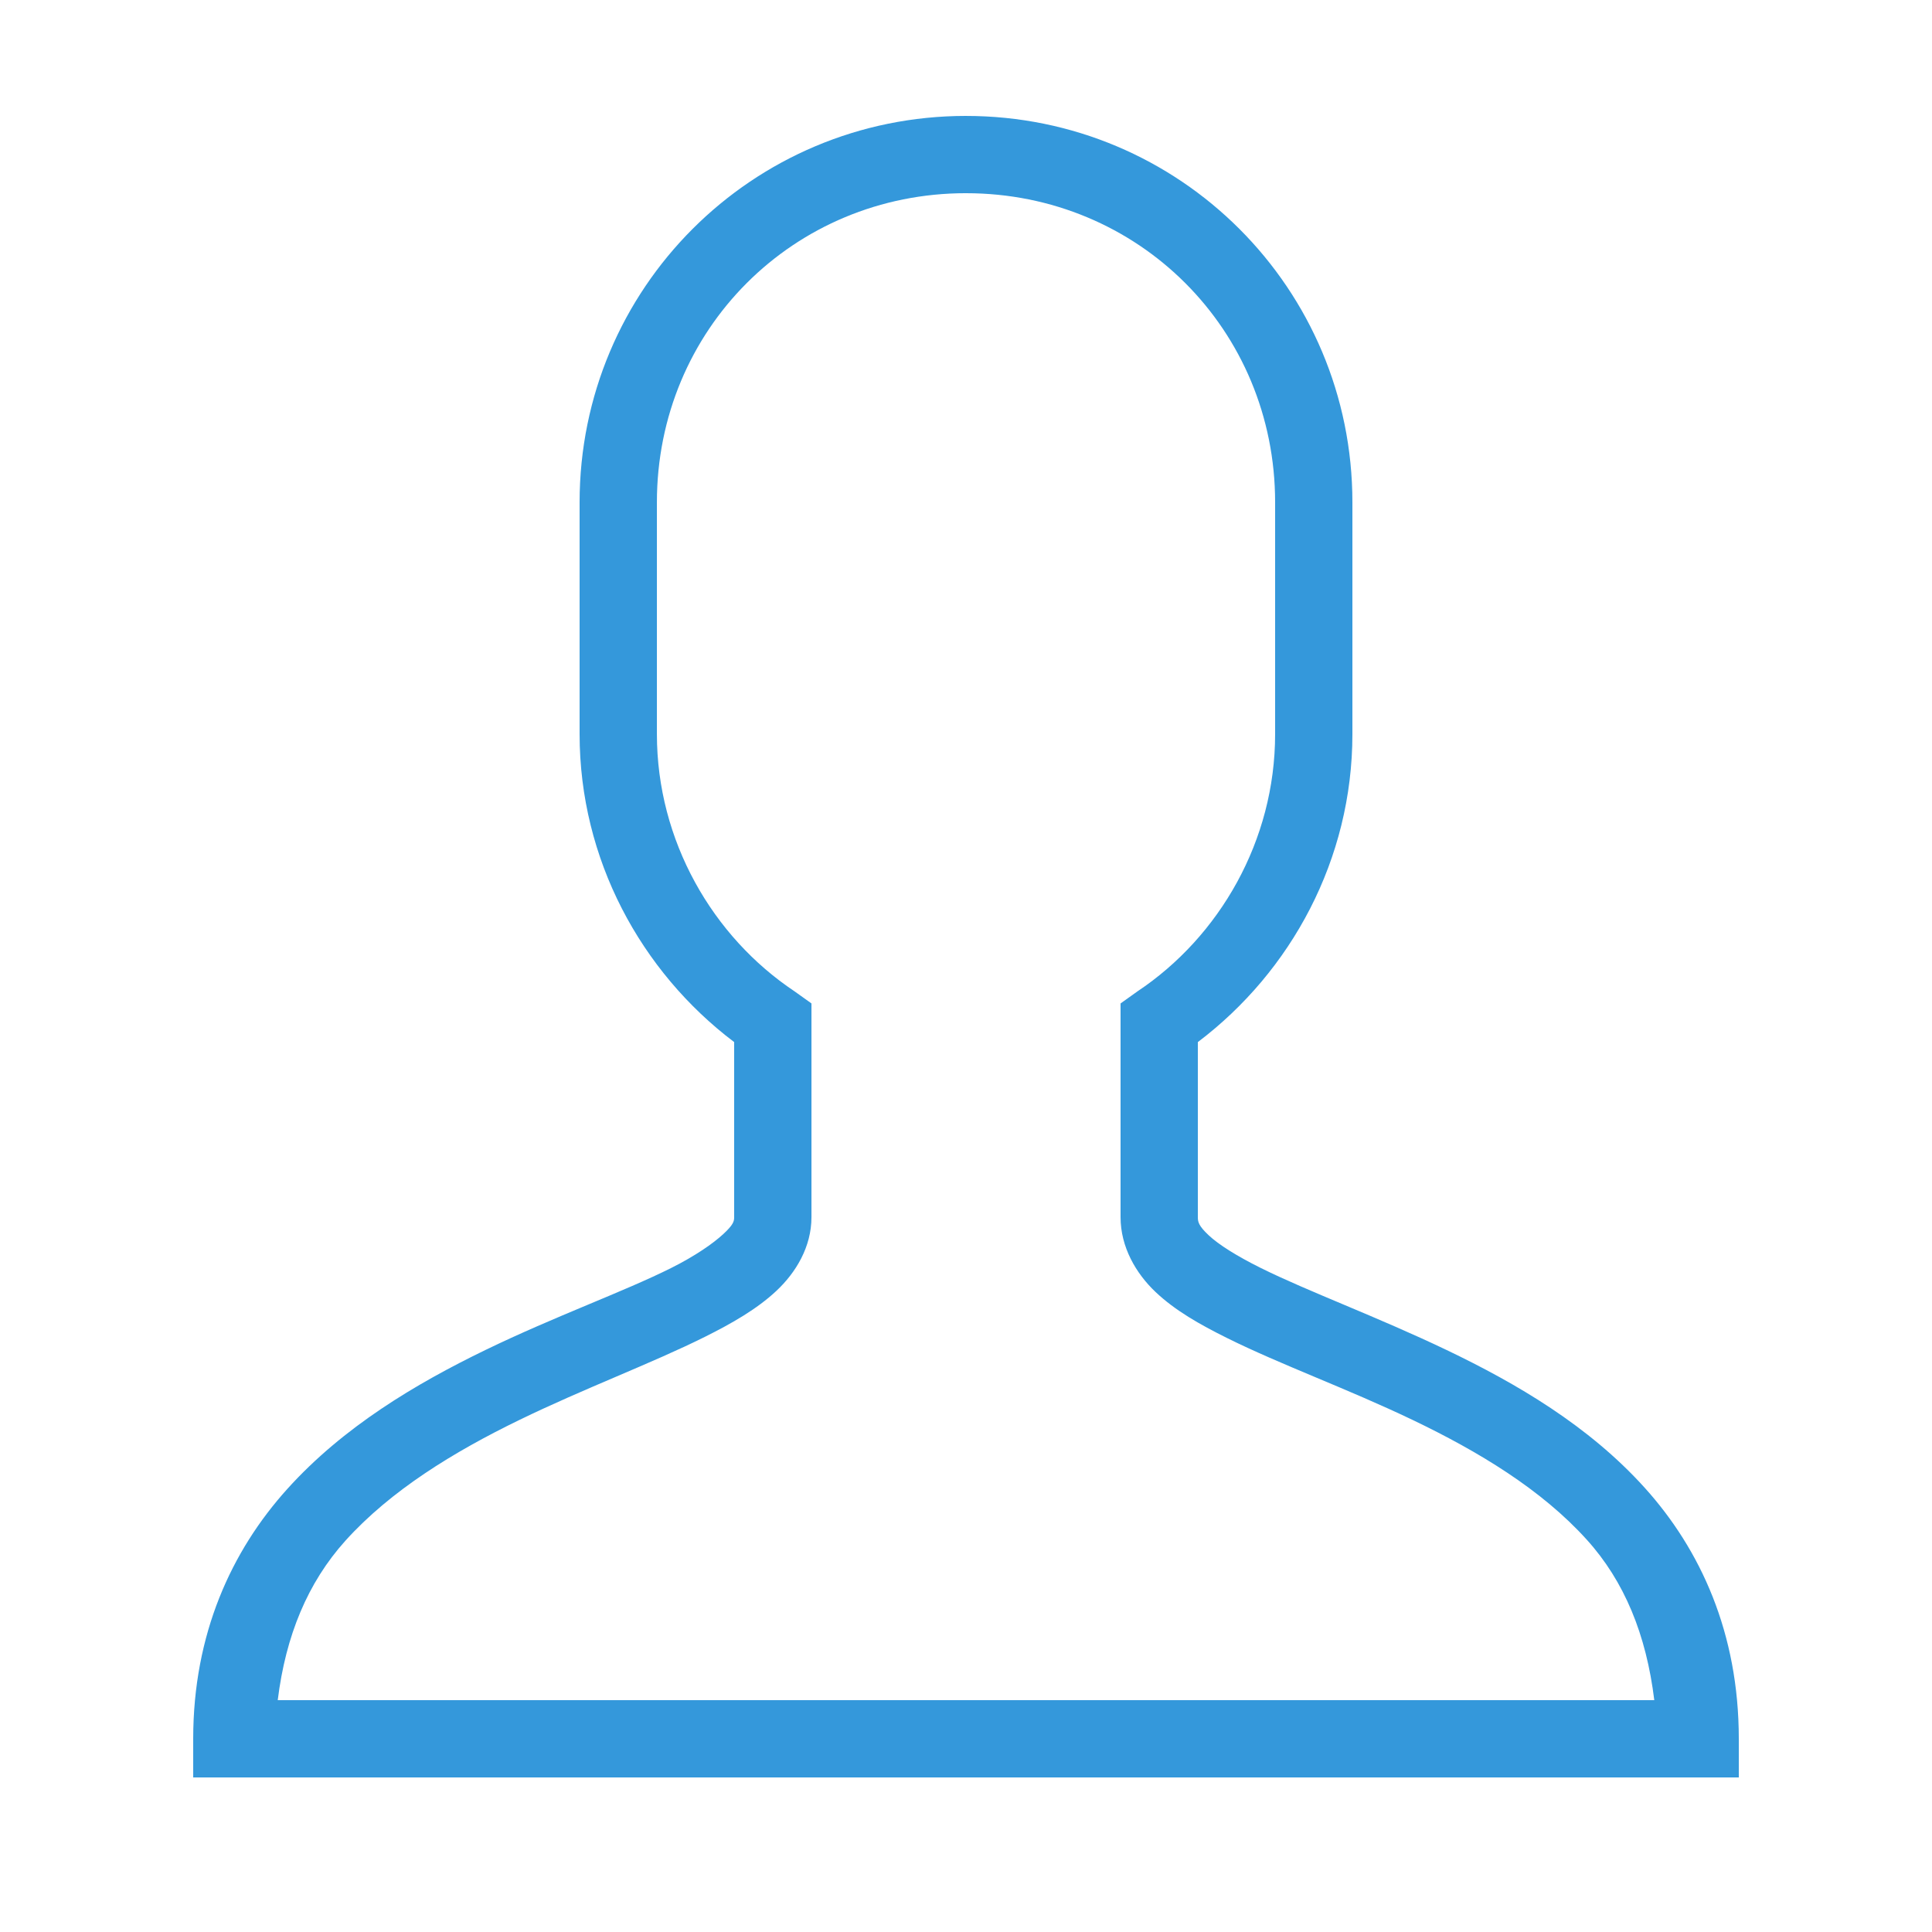
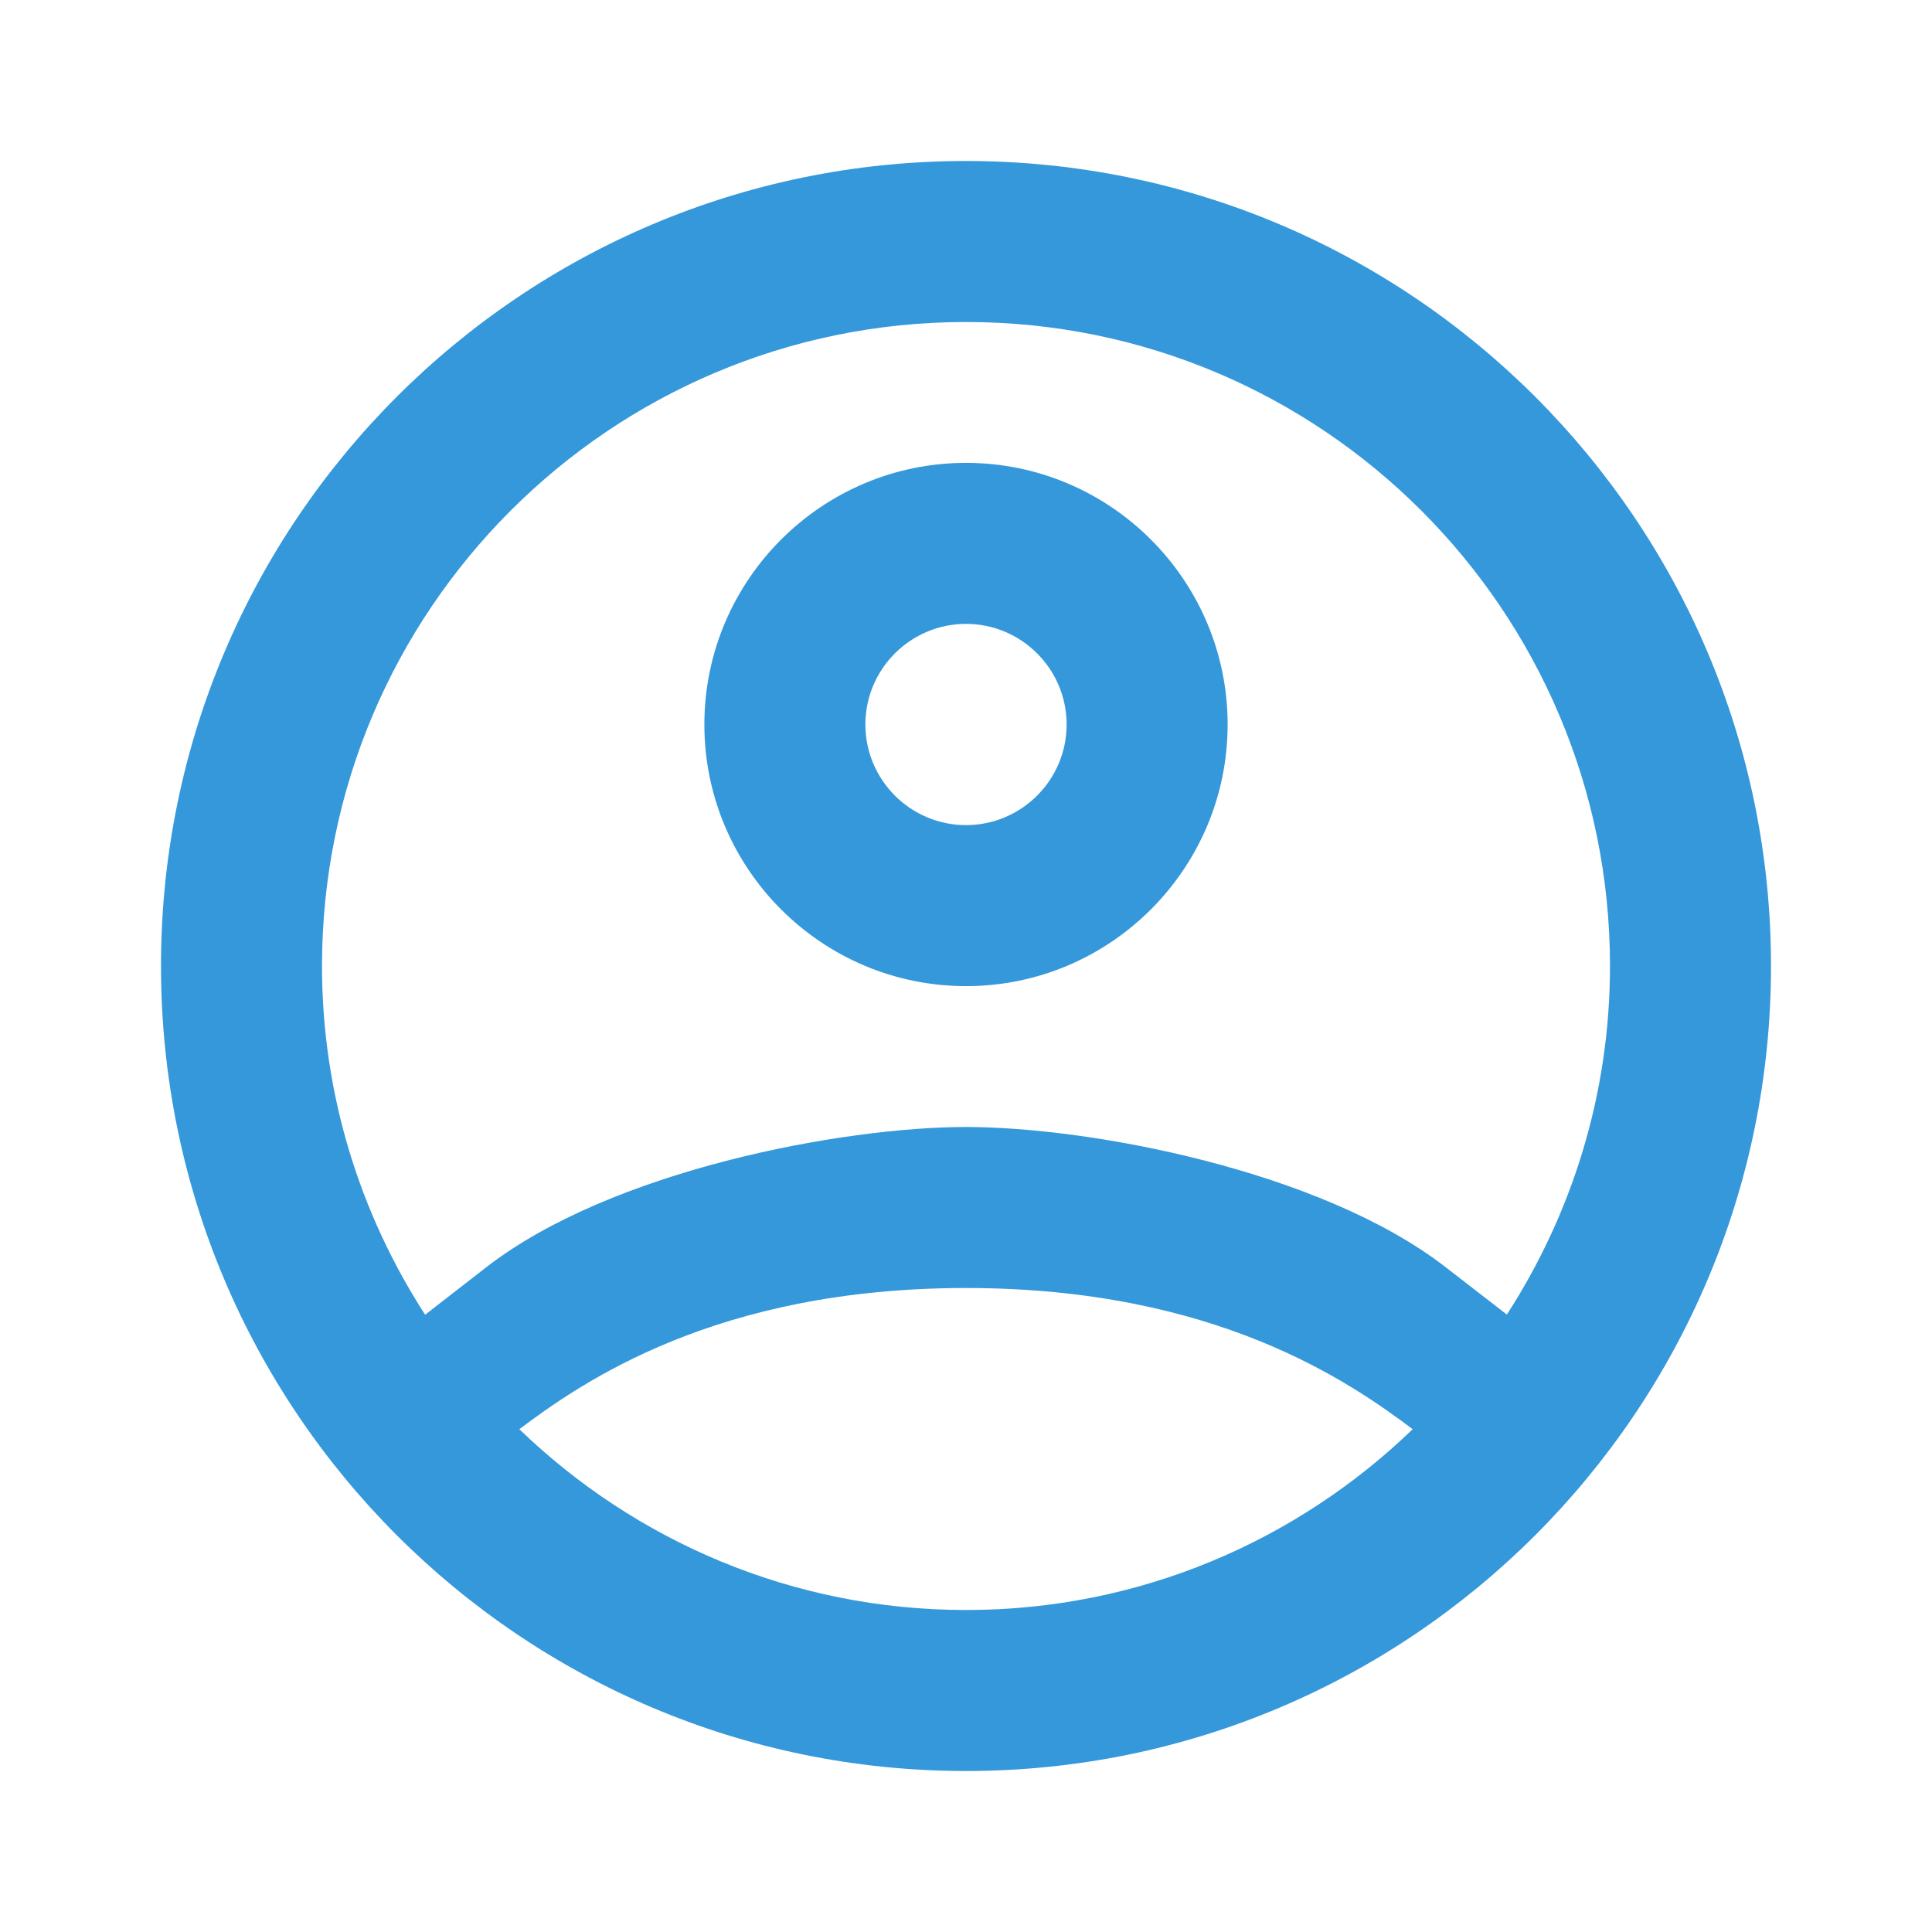
- <svg xmlns="http://www.w3.org/2000/svg" x="0px" y="0px" width="50" height="50" viewBox="0 0 172 172" style=" fill:#000000;">
+ <svg xmlns="http://www.w3.org/2000/svg" x="0px" y="0px" width="24" height="24" viewBox="0 0 172 172" style=" fill:#000000;">
  <g fill="none" fill-rule="nonzero" stroke="none" stroke-width="1" stroke-linecap="butt" stroke-linejoin="miter" stroke-miterlimit="10" stroke-dasharray="" stroke-dashoffset="0" font-family="none" font-weight="none" font-size="none" text-anchor="none" style="mix-blend-mode: normal">
    <path d="M0,172v-172h172v172z" fill="none" />
    <g fill="#3498db">
-       <path d="M86,10.32c-19.041,0 -34.4,15.359 -34.4,34.4v20.64c0,11.14 5.456,21.137 13.76,27.413v15.588c0,0.363 -0.067,0.672 -0.968,1.505c-0.9,0.833 -2.499,1.948 -4.622,3.01c-4.233,2.123 -10.347,4.3 -16.555,7.31c-6.208,3.01 -12.645,6.84 -17.63,12.363c-4.985,5.523 -8.385,12.927 -8.385,22.253v3.44h137.6v-3.44c0,-9.406 -3.4,-16.837 -8.385,-22.36c-4.985,-5.523 -11.422,-9.285 -17.63,-12.255c-6.208,-2.97 -12.336,-5.214 -16.555,-7.31c-2.11,-1.048 -3.736,-2.069 -4.622,-2.902c-0.887,-0.833 -0.968,-1.183 -0.968,-1.613v-15.588c8.304,-6.275 13.76,-16.273 13.76,-27.413v-20.64c0,-19.041 -15.359,-34.4 -34.4,-34.4zM86,17.2c15.359,0 27.52,12.161 27.52,27.52v20.64c0,9.487 -4.958,18.033 -12.255,22.898l-1.505,1.075v19.027c0,2.661 1.371,5.012 3.118,6.665c1.747,1.653 3.937,2.889 6.343,4.085c4.811,2.392 10.723,4.515 16.555,7.31c5.832,2.795 11.435,6.168 15.48,10.643c3.359,3.709 5.308,8.466 6.02,14.297h-122.55c0.712,-5.765 2.674,-10.468 6.02,-14.19c4.045,-4.488 9.648,-7.915 15.48,-10.75c5.832,-2.835 11.758,-5.026 16.555,-7.418c2.392,-1.196 4.609,-2.459 6.343,-4.085c1.733,-1.626 3.118,-3.91 3.118,-6.558v-19.027l-1.505,-1.075c-7.297,-4.864 -12.255,-13.411 -12.255,-22.898v-20.64c0,-15.359 12.161,-27.52 27.52,-27.52z" />
+       <path d="M86,14.333c-39.581,0 -71.667,32.085 -71.667,71.667c0,39.581 32.085,71.667 71.667,71.667c39.581,0 71.667,-32.085 71.667,-71.667c0,-39.581 -32.085,-71.667 -71.667,-71.667zM86,28.667c31.662,0 57.333,25.671 57.333,57.333c0,11.447 -3.401,22.081 -9.182,31.032l-5.515,-4.269c-11.123,-8.579 -31.621,-12.43 -42.636,-12.43c-11.015,0 -31.521,3.851 -42.636,12.43l-5.515,4.283c-5.785,-8.953 -9.182,-19.595 -9.182,-31.046c0,-31.662 25.671,-57.333 57.333,-57.333zM86,41.208c-12.843,0 -23.292,10.449 -23.292,23.292c0,12.843 10.449,23.292 23.292,23.292c12.843,0 23.292,-10.449 23.292,-23.292c0,-12.843 -10.449,-23.292 -23.292,-23.292zM86,55.542c4.938,0 8.958,4.021 8.958,8.958c0,4.938 -4.021,8.958 -8.958,8.958c-4.938,0 -8.958,-4.021 -8.958,-8.958c0,-4.938 4.021,-8.958 8.958,-8.958zM86,114.667c22.222,0 34.171,8.374 39.767,12.57c-10.312,9.947 -24.309,16.097 -39.767,16.097c-15.457,0 -29.455,-6.15 -39.767,-16.097c5.595,-4.196 17.545,-12.57 39.767,-12.57zM43.392,124.269c0.867,0.955 1.739,1.906 2.659,2.799c-0.922,-0.897 -1.799,-1.842 -2.659,-2.799zM128.37,124.521c-0.786,0.864 -1.571,1.733 -2.408,2.548c0.835,-0.809 1.615,-1.688 2.408,-2.548z" />
    </g>
  </g>
</svg>
